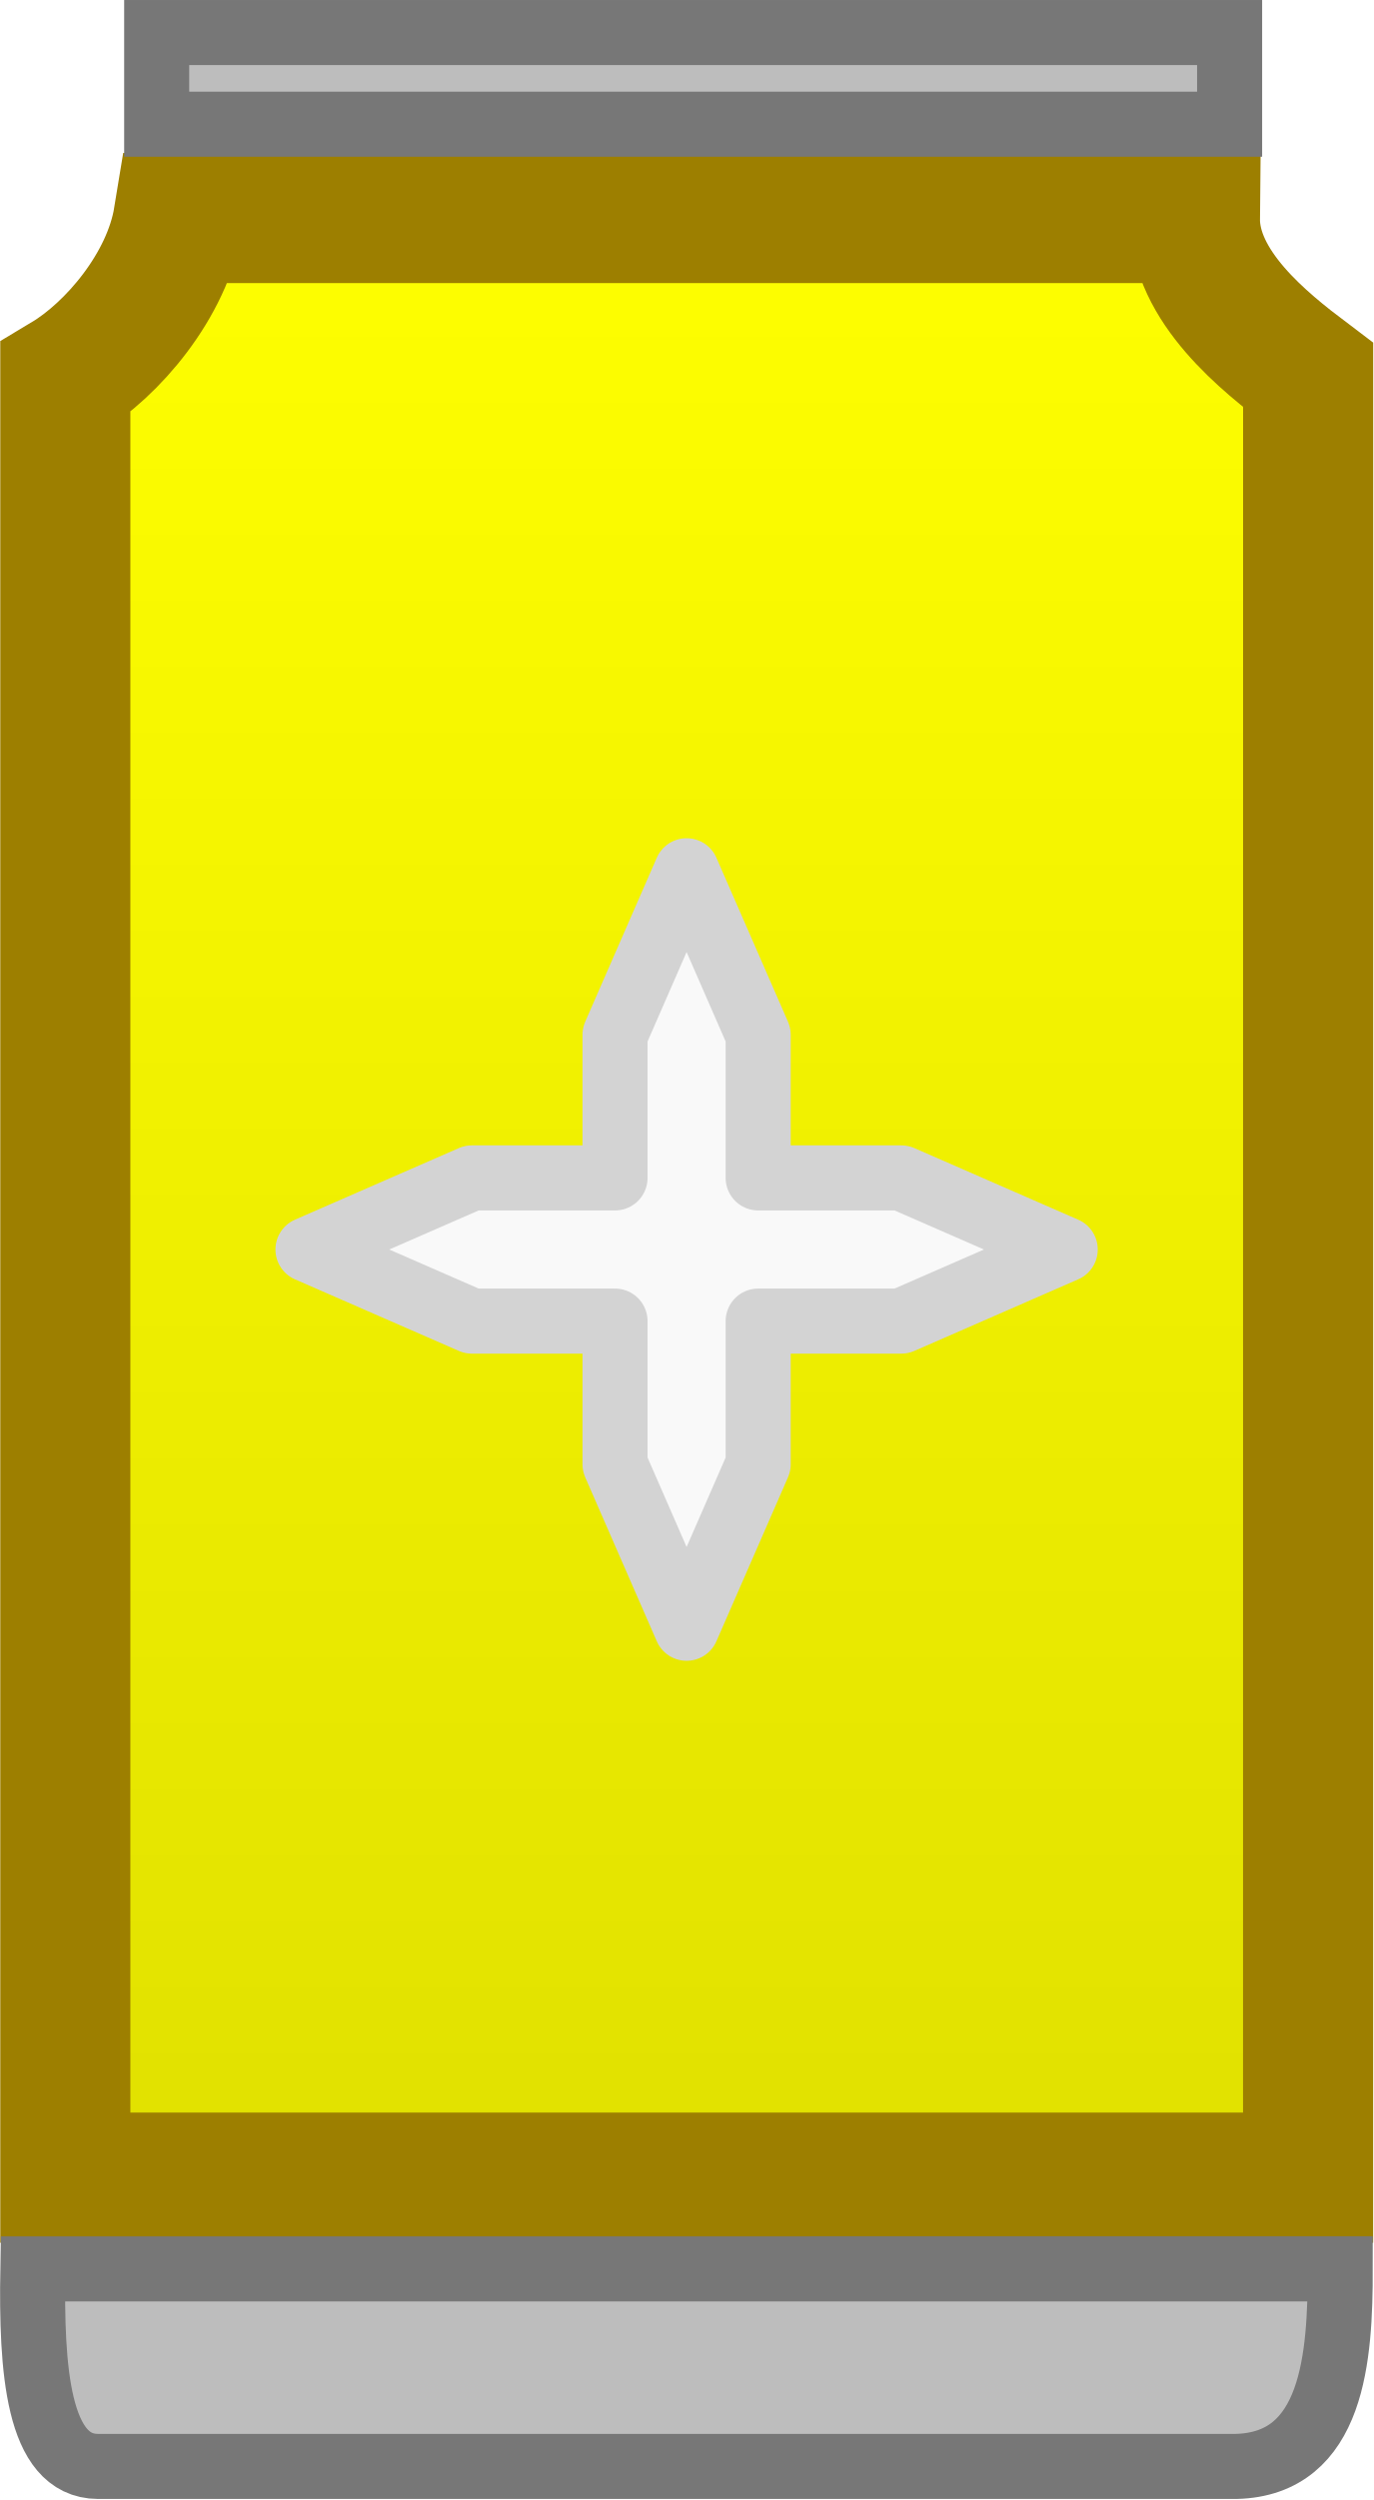
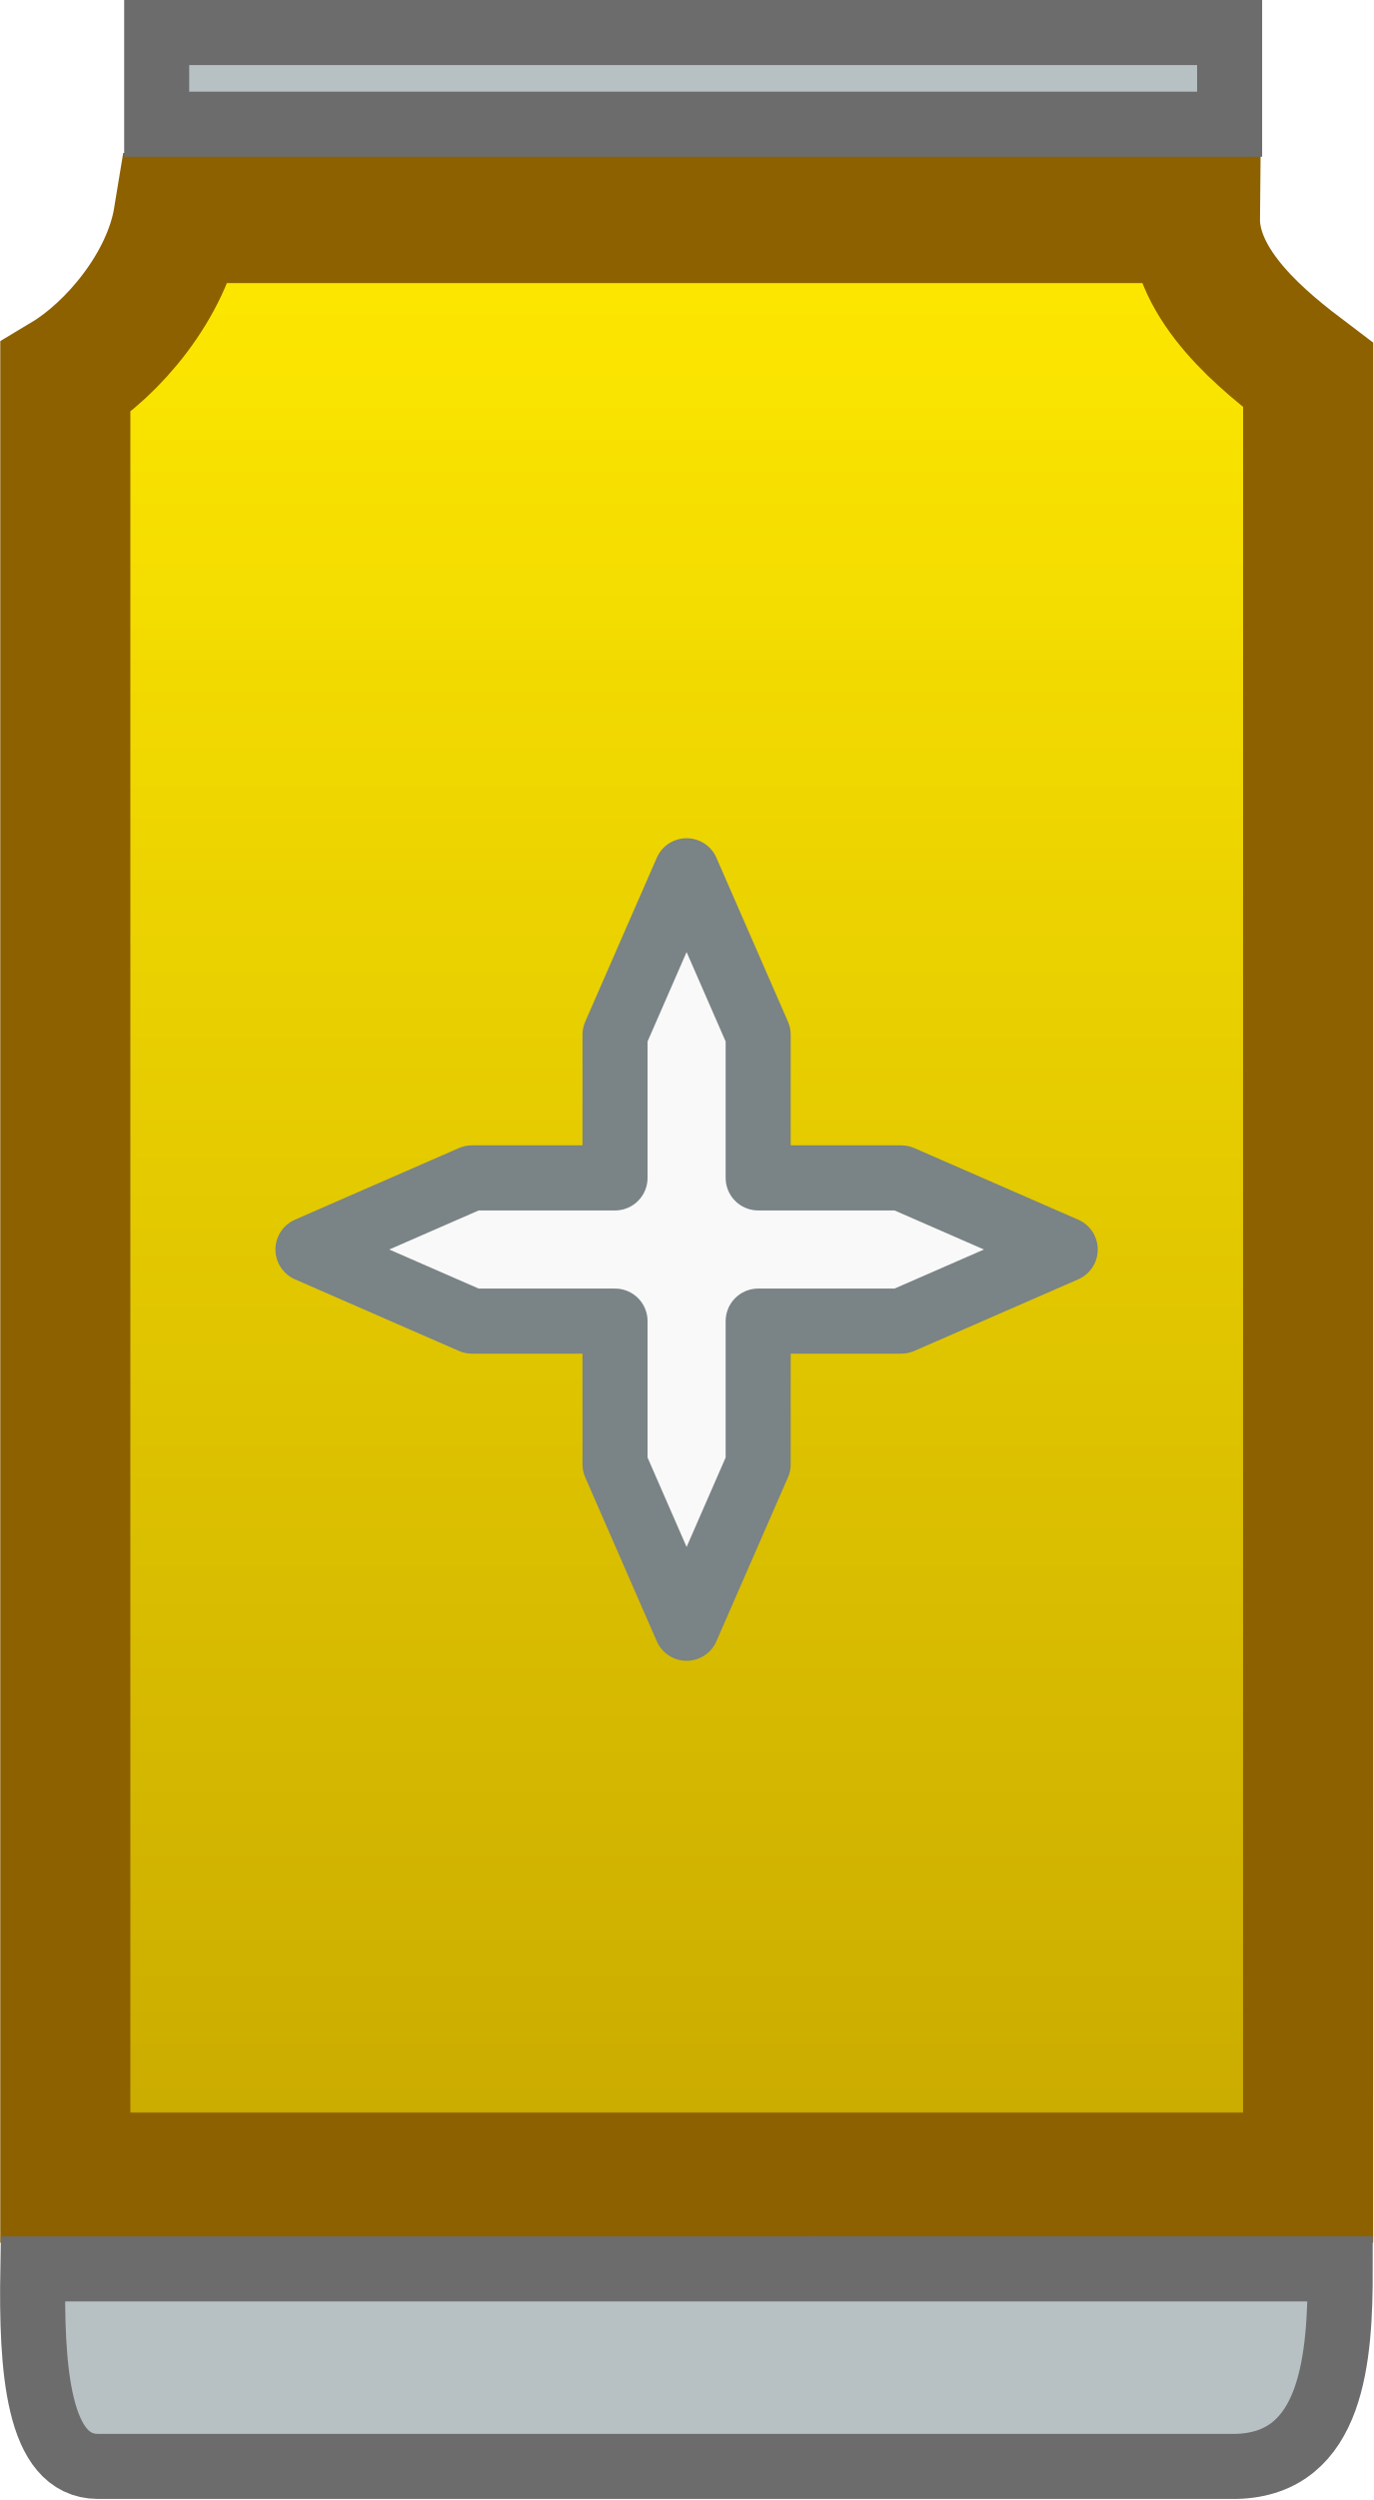
- <svg xmlns="http://www.w3.org/2000/svg" xmlns:xlink="http://www.w3.org/1999/xlink" width="39.894" height="72.58" viewBox="0 0 10.555 19.204" xml:space="preserve">
-   <defs>
+ <svg xmlns="http://www.w3.org/2000/svg" xmlns:xlink="http://www.w3.org/1999/xlink" width="39.894" height="72.58" viewBox="0 0 10.555 19.204" xml:space="preserve" version="1.1" id="svg18">
+   <defs id="defs8">
    <linearGradient id="a">
-       <stop style="stop-color:#ff0;stop-opacity:1" offset="0" />
-       <stop style="stop-color:#e0e000;stop-opacity:1" offset="1" />
+       <stop style="stop-color:#ffea00;stop-opacity:1;" offset="0" id="stop2" />
+       <stop style="stop-color:#c8a900;stop-opacity:1;" offset="1" id="stop4" />
    </linearGradient>
    <linearGradient xlink:href="#a" id="b" x1="62.827" y1="118.982" x2="62.827" y2="157.203" gradientUnits="userSpaceOnUse" />
  </defs>
-   <path style="fill:url(#b);stroke:#9d7f00;stroke-width:2.432;stroke-linecap:square;stroke-dasharray:none;stroke-opacity:1" d="M53.436 119.837h19c-.013 1.276 1.302 2.319 2.117 2.934l-.001 33.686H51.32v-33.632c.875-.525 1.908-1.726 2.115-2.988z" transform="matrix(.41122 0 0 .41122 -20.602 -47.604)" />
-   <path style="fill:#bdbdbd;stroke:#777;stroke-width:1.216;stroke-linecap:square;stroke-dasharray:none" d="M53.028 116.371h20.057v1.713H53.028Z" transform="matrix(.41122 0 0 .41122 -20.602 -47.604)" />
-   <path style="fill:#bdbdbd;stroke:#777;stroke-width:1.216;stroke-linecap:square;stroke-dasharray:none;stroke-opacity:1" d="m50.713 158.163 24.44-.001c.001 1.642-.125 3.648-1.946 3.692H51.929c-1.128-.003-1.248-1.825-1.216-3.691z" transform="matrix(.41122 0 0 .41122 -20.602 -47.604)" />
-   <path style="fill:#f9f9f9;fill-opacity:1;stroke:#d3d3d3;stroke-width:1.216;stroke-linejoin:round;stroke-dasharray:none;stroke-opacity:1" d="M58.92 137.775h2.676v-2.676l1.338-3.064 1.338 3.064v2.676h2.676l3.064 1.338-3.064 1.338h-2.676v2.676l-1.338 3.064-1.338-3.064v-2.676H58.92l-3.064-1.338z" transform="matrix(.41122 0 0 .41122 -20.602 -47.604)" />
+   <path style="fill:url(#b);stroke:#8e6100;stroke-width:2.432;stroke-linecap:square;stroke-dasharray:none;stroke-opacity:1" d="M53.436 119.837h19c-.013 1.276 1.302 2.319 2.117 2.934l-.001 33.686H51.32v-33.632c.875-.525 1.908-1.726 2.115-2.988z" transform="matrix(.41122 0 0 .41122 -20.602 -47.604)" id="path10" />
+   <path style="fill:#b7c1c3;stroke:#6c6c6c;stroke-width:1.216;stroke-linecap:square;stroke-dasharray:none;stroke-opacity:1;fill-opacity:1" d="M53.028 116.371h20.057v1.713H53.028Z" transform="matrix(.41122 0 0 .41122 -20.602 -47.604)" id="path12" />
+   <path style="fill:#b7c1c3;stroke:#6c6c6c;stroke-width:1.216;stroke-linecap:square;stroke-dasharray:none;stroke-opacity:1;fill-opacity:1" d="m50.713 158.163 24.44-.001c.001 1.642-.125 3.648-1.946 3.692H51.929c-1.128-.003-1.248-1.825-1.216-3.691z" transform="matrix(.41122 0 0 .41122 -20.602 -47.604)" id="path14" />
+   <path style="fill:#f9f9f9;fill-opacity:1;stroke:#7a8385;stroke-width:1.216;stroke-linejoin:round;stroke-dasharray:none;stroke-opacity:1" d="M58.92 137.775h2.676v-2.676l1.338-3.064 1.338 3.064v2.676h2.676l3.064 1.338-3.064 1.338h-2.676v2.676l-1.338 3.064-1.338-3.064v-2.676H58.92l-3.064-1.338z" transform="matrix(.41122 0 0 .41122 -20.602 -47.604)" id="path16" />
</svg>
